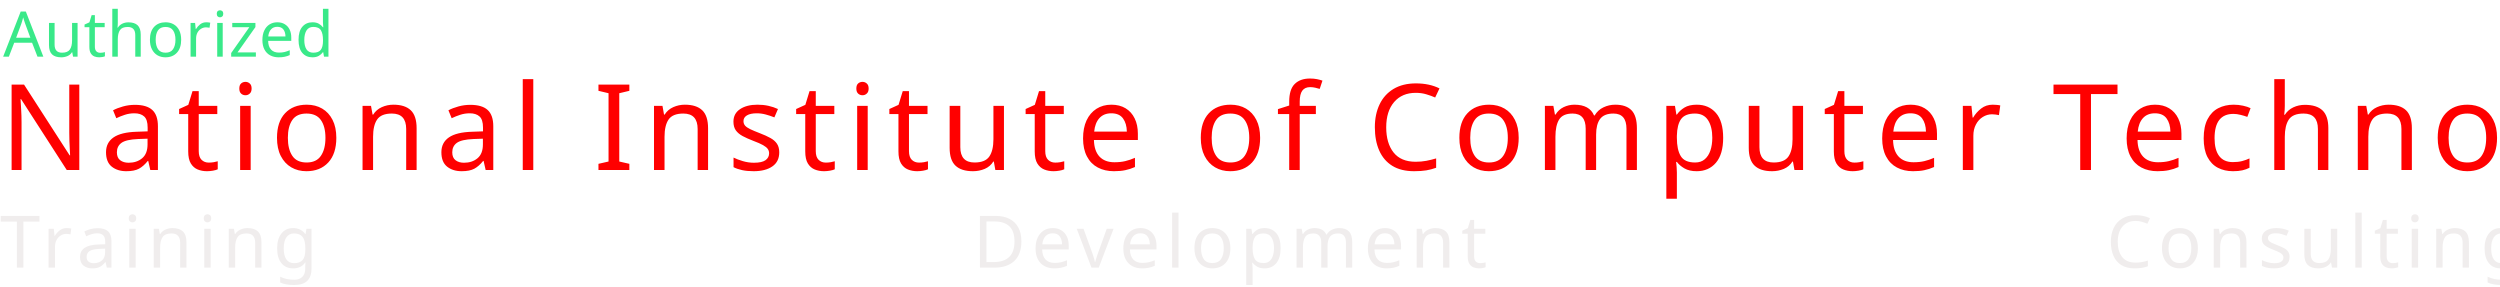
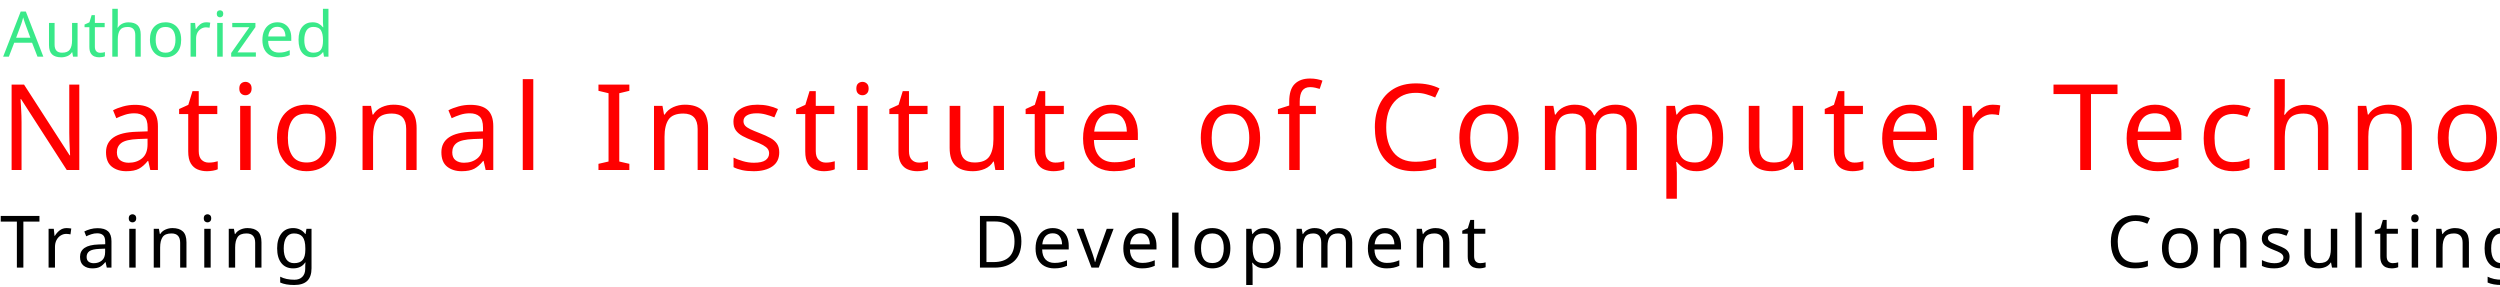
<svg xmlns="http://www.w3.org/2000/svg" width="794" height="91" viewBox="0 0 794 91">
-   <g id="Group_3" data-name="Group 3" transform="translate(-564 -125)">
+   <g id="Group_6" data-name="Group 6" transform="translate(-564 -125)">
    <text id="National_Institute_of_Computer_Technology" data-name="National Institute of Computer Technology" transform="translate(564 179)" fill="red" font-size="38" font-family="Dubai-Medium, Dubai" font-weight="500" letter-spacing="0.08em">
      <tspan x="0" y="0">National Institute of Computer Technology</tspan>
    </text>
-     <text id="Training" transform="translate(564 210)" fill="#f0eded" font-size="23" font-family="Corbel" letter-spacing="0.08em">
+     <text id="Training" transform="translate(564 210)" font-size="23" font-family="Corbel" letter-spacing="0.08em">
      <tspan x="0" y="0">Training</tspan>
    </text>
-     <text id="Development" transform="translate(873 210)" fill="#f0eded" font-size="23" font-family="Corbel" letter-spacing="0.08em">
+     <text id="Development" transform="translate(873 210)" font-size="23" font-family="Corbel" letter-spacing="0.08em">
      <tspan x="0" y="0">Development</tspan>
    </text>
-     <text id="Consulting" transform="translate(1233 210)" fill="#f0eded" font-size="23" font-family="Corbel" letter-spacing="0.08em">
+     <text id="Consulting" transform="translate(1233 210)" font-size="23" font-family="Corbel" letter-spacing="0.08em">
      <tspan x="0" y="0">Consulting</tspan>
    </text>
    <text id="Authorized" transform="translate(565 143)" fill="#39e989" font-size="20" font-family="FranklinGothic-Medium, Franklin Gothic" font-weight="500" letter-spacing="0.01em">
      <tspan x="0" y="0">Authorized</tspan>
    </text>
  </g>
</svg>
